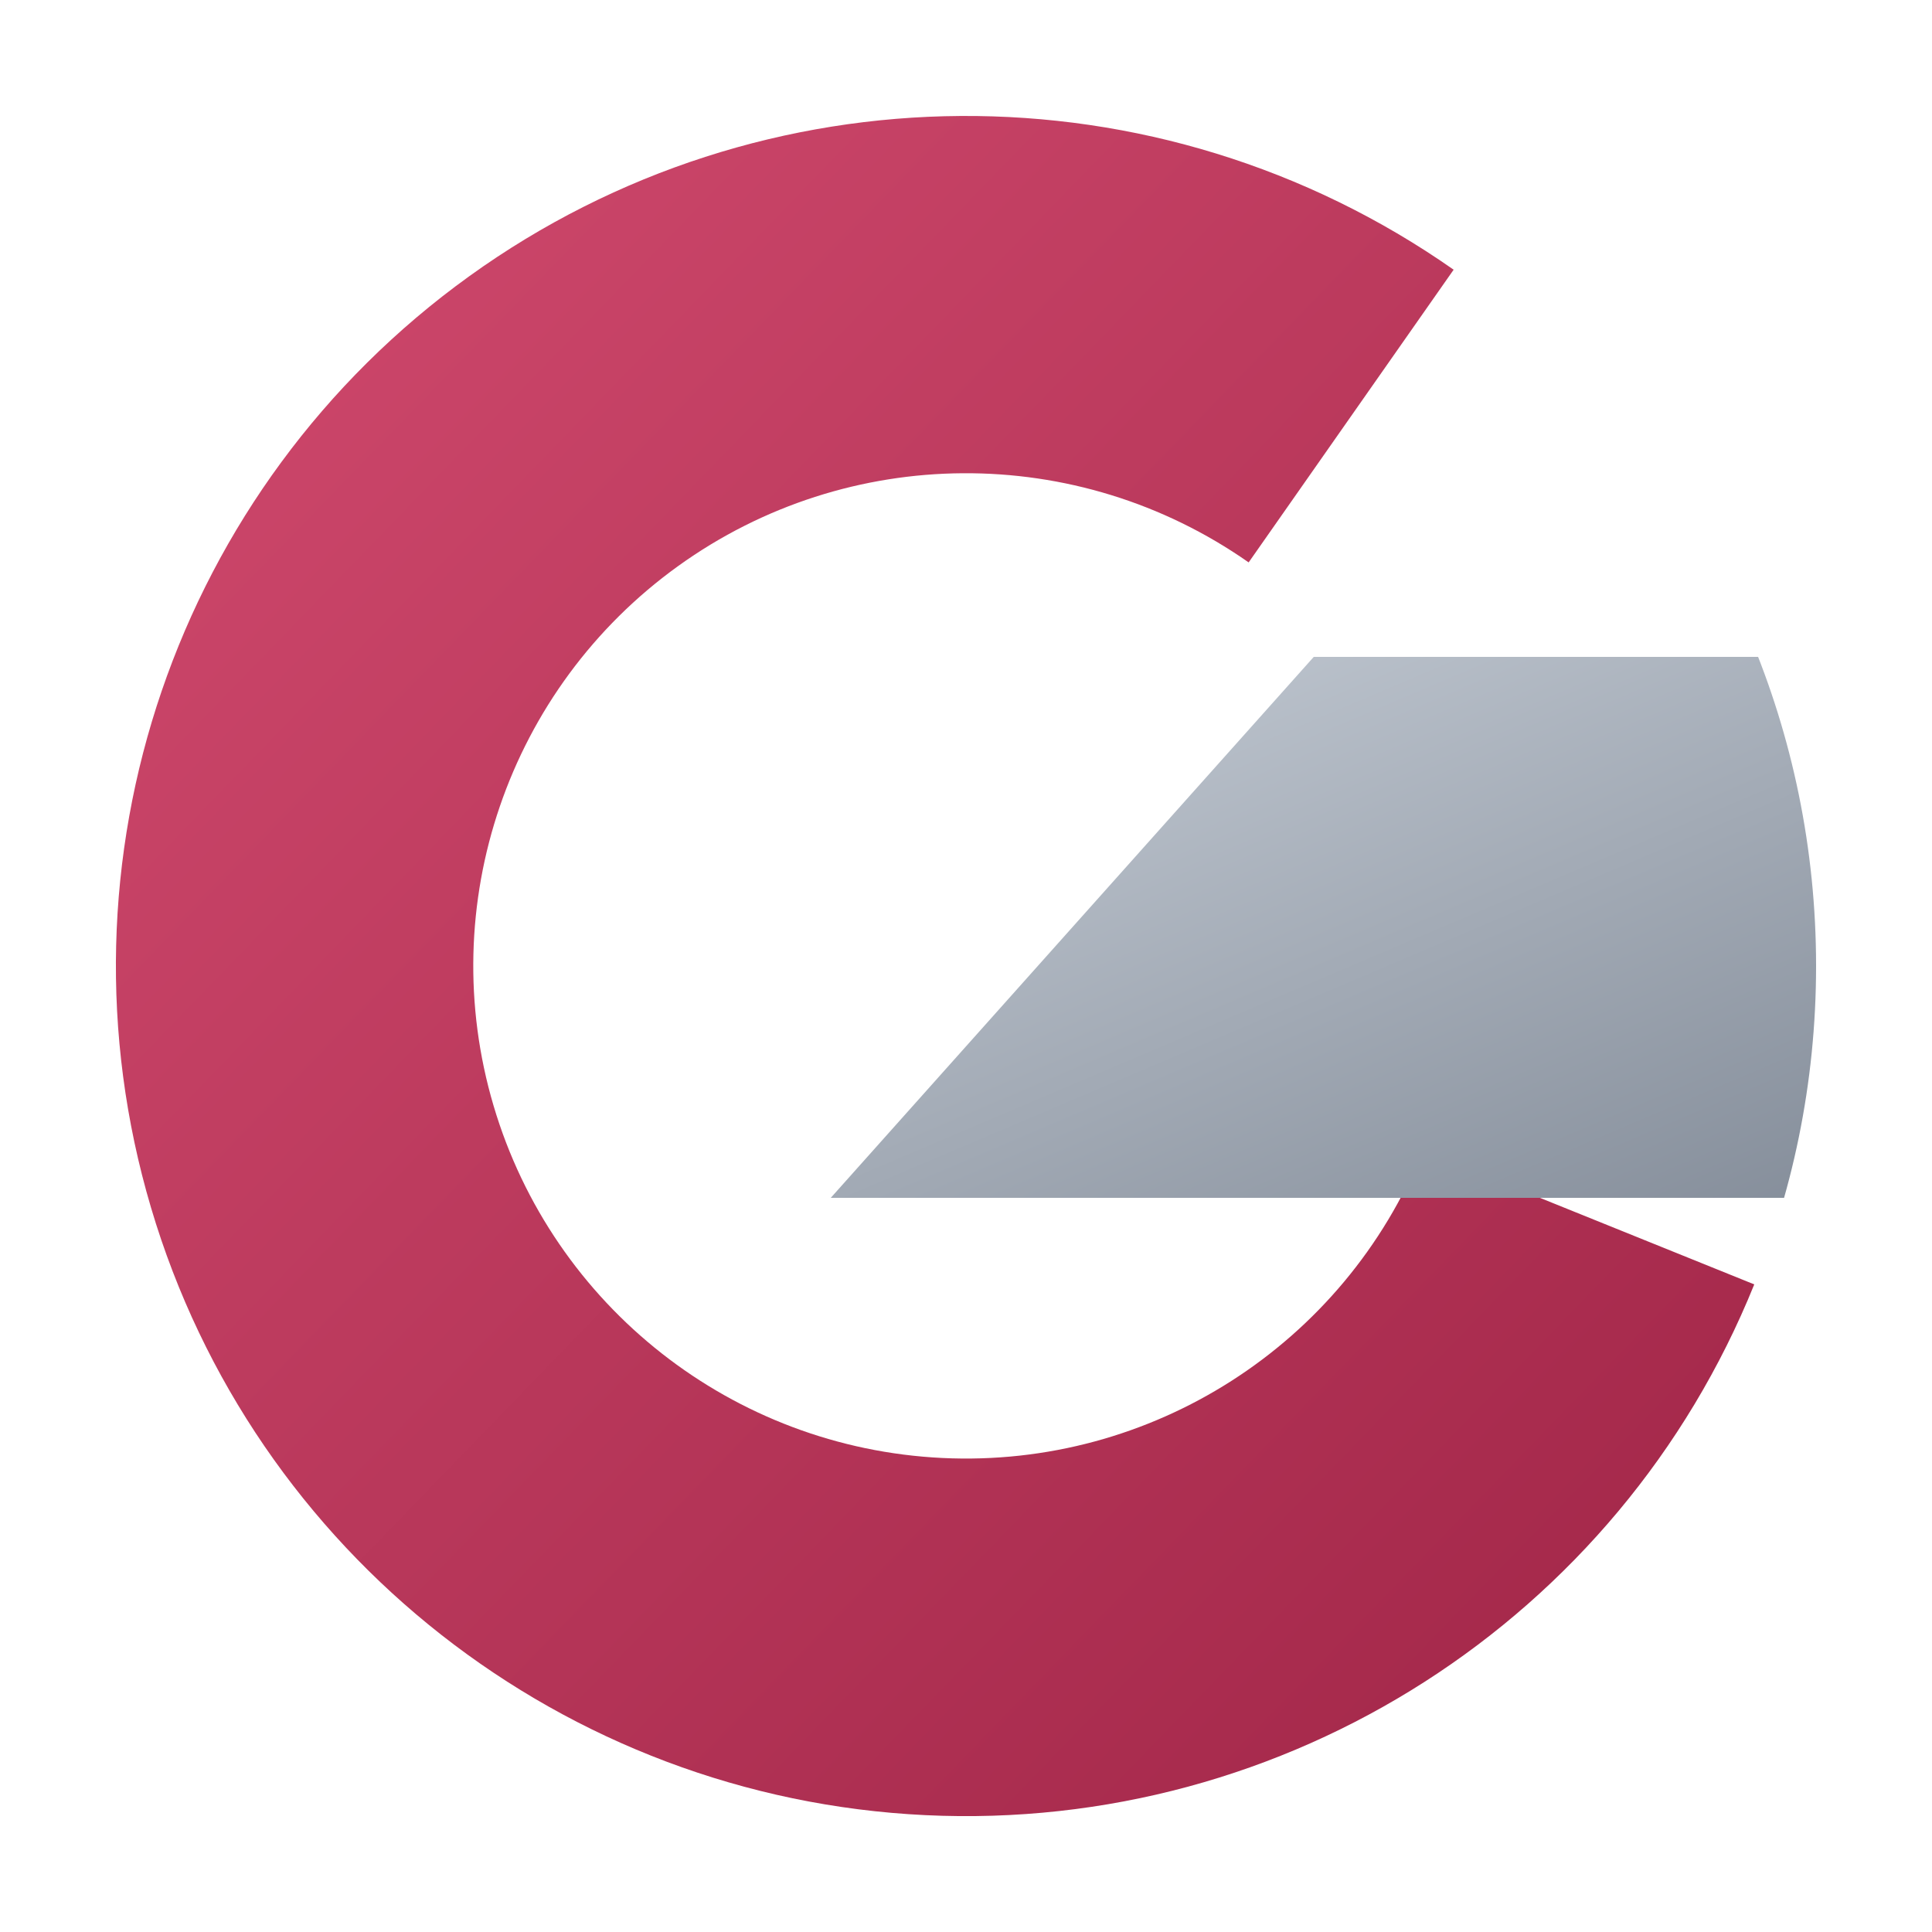
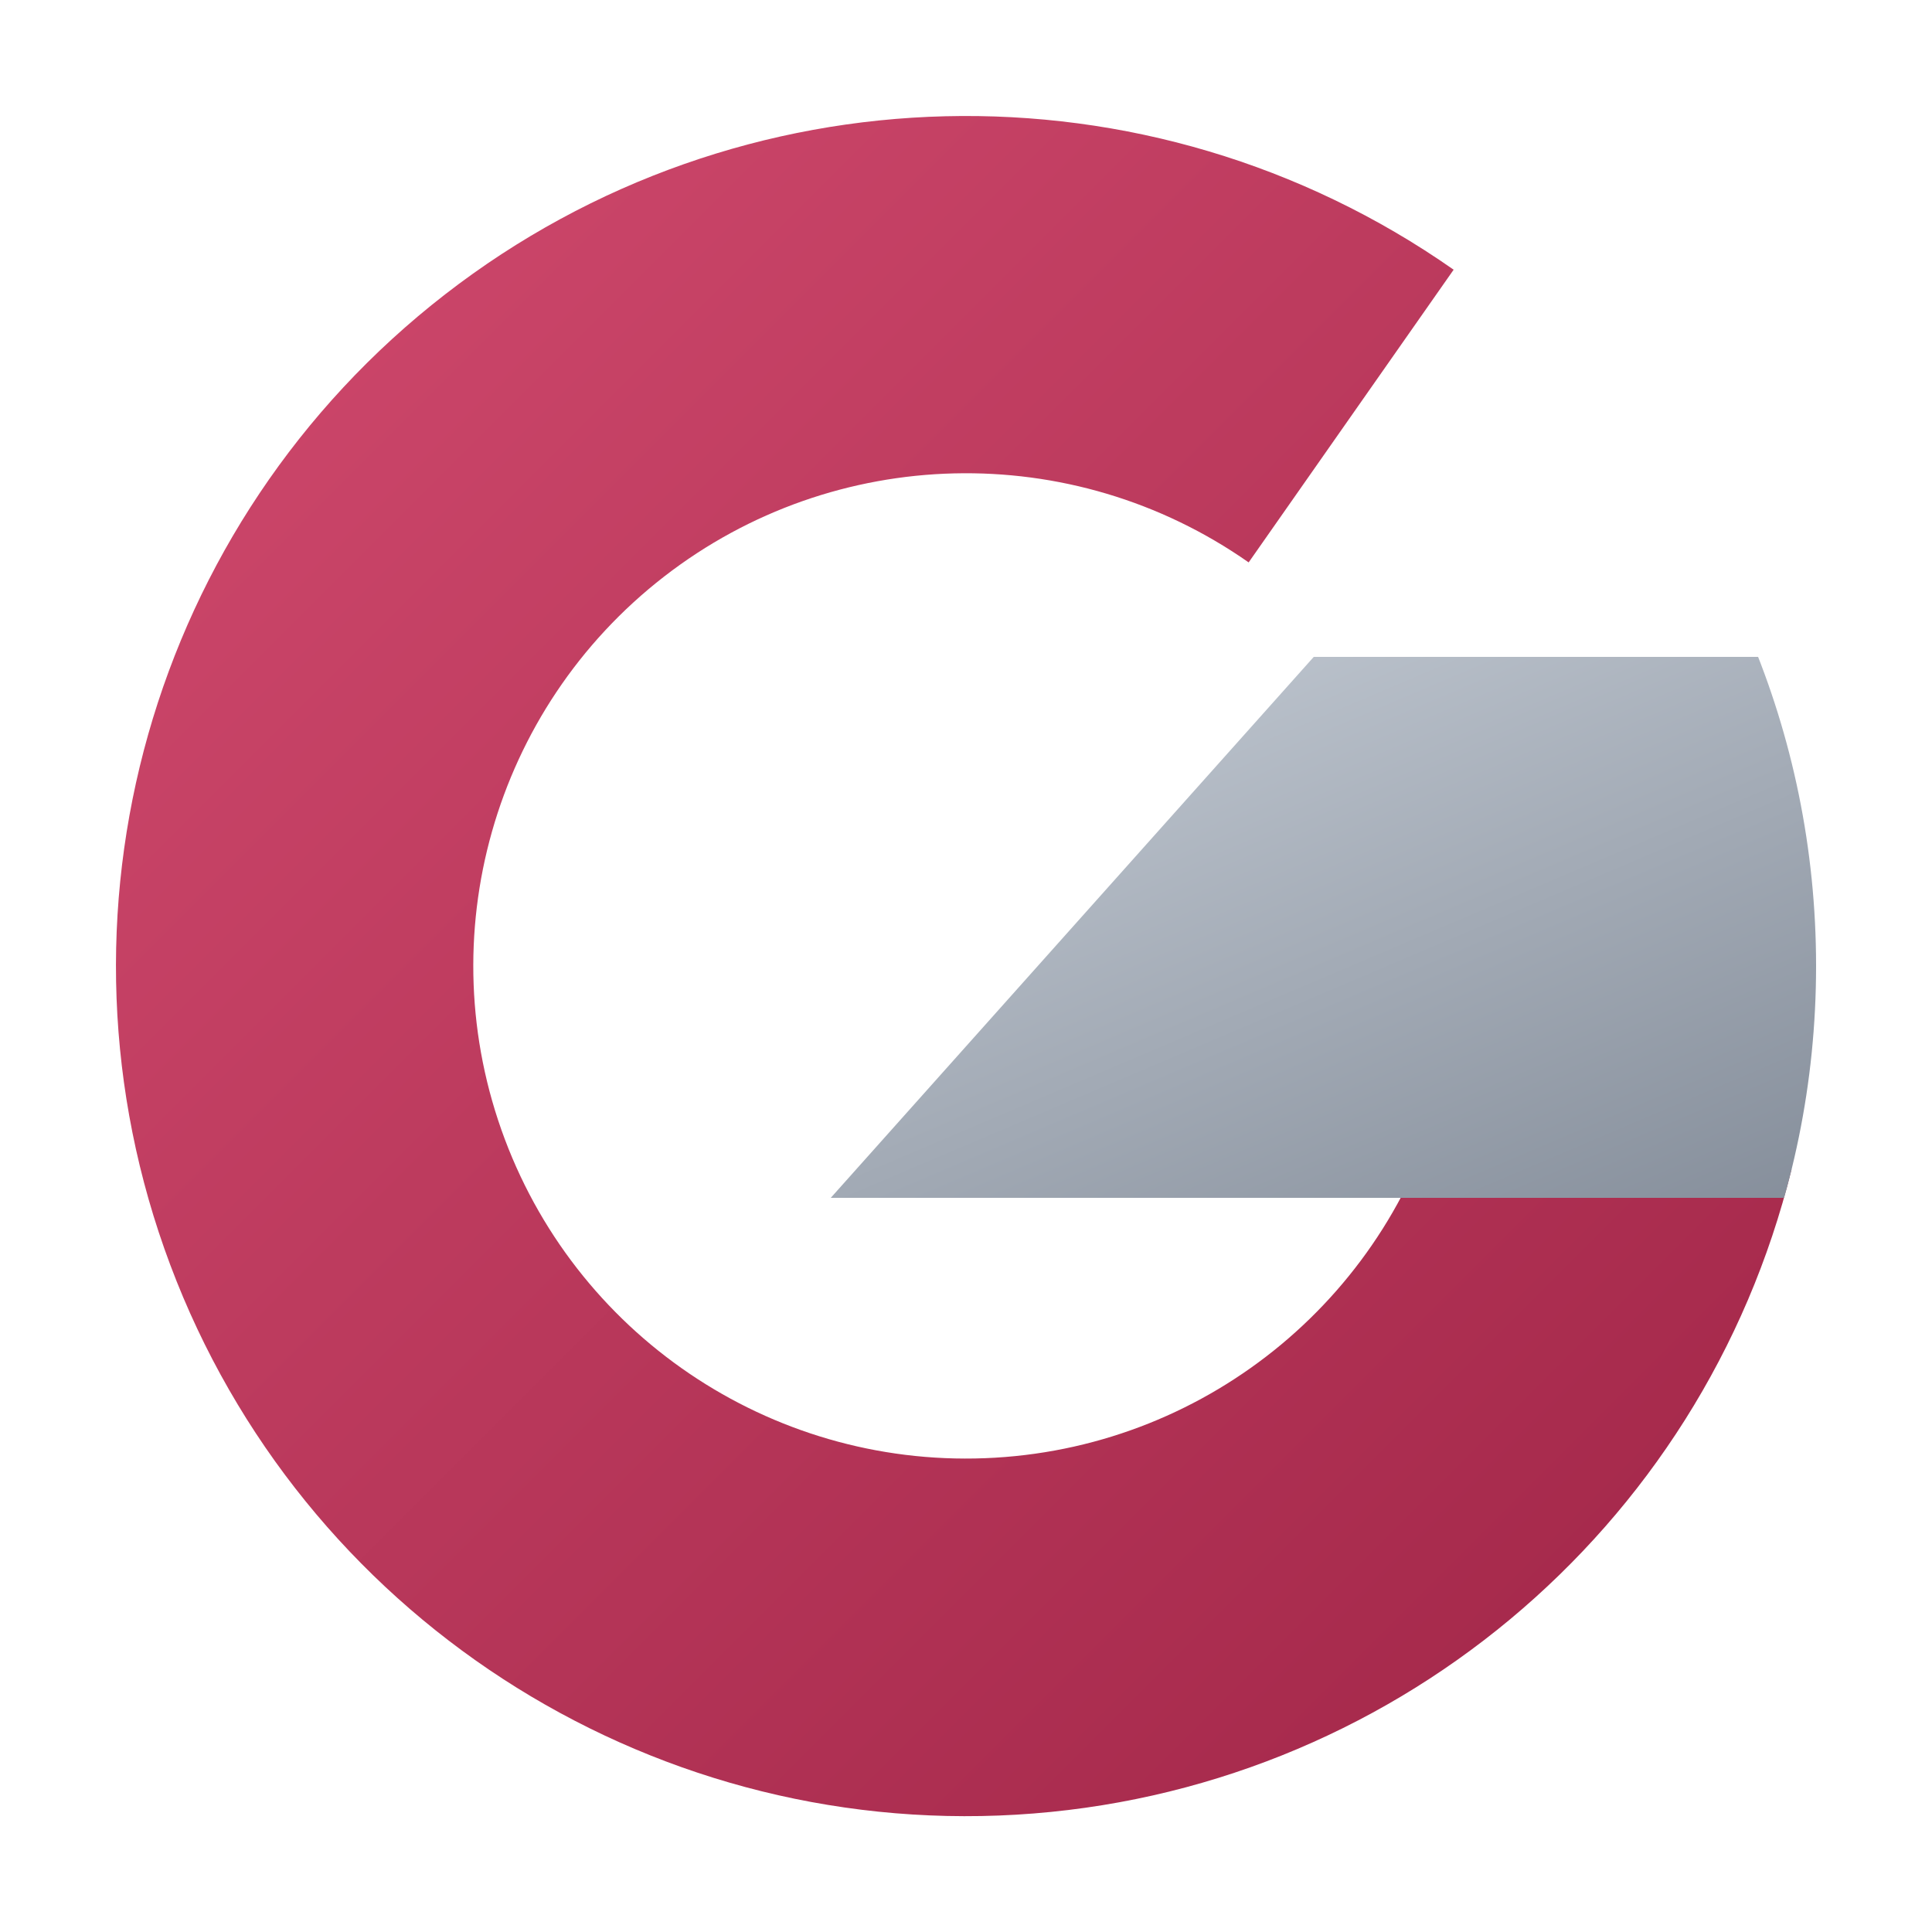
<svg xmlns="http://www.w3.org/2000/svg" viewBox="14 14 100 100" width="128" height="128">
  <defs>
    <linearGradient id="wine" x1="0" y1="0" x2="1" y2="1">
      <stop offset="0" stop-color="#D14A6E" />
      <stop offset="1" stop-color="#A02547" />
    </linearGradient>
    <linearGradient id="gray" x1="0" y1="0" x2="1" y2="1">
      <stop offset="0" stop-color="#C6CDD6" />
      <stop offset="1" stop-color="#7E8794" />
    </linearGradient>
    <clipPath id="disc">
      <circle cx="64.0" cy="64.0" r="44.0" />
    </clipPath>
  </defs>
-   <path d="M 89.24,27.96 A 44.0 44.0 0 1 0 104.80,80.48 L 87.64,73.55 A 25.5 25.5 0 1 1 78.63,43.11 Z" fill="url(#wine)" />
+   <path d="M 89.24,27.96 A 44.0 44.0 0 1 0 106.73,74.52 L 88.76,70.09 A 25.5 25.5 0 1 1 78.63,43.11 Z" fill="url(#wine)" />
  <g clip-path="url(#disc)">
    <path d="M 82.0,48.0 L 122.0,48.0 L 122.0,76.0 L 57.0,76.0 Z" fill="url(#gray)" />
  </g>
</svg>
